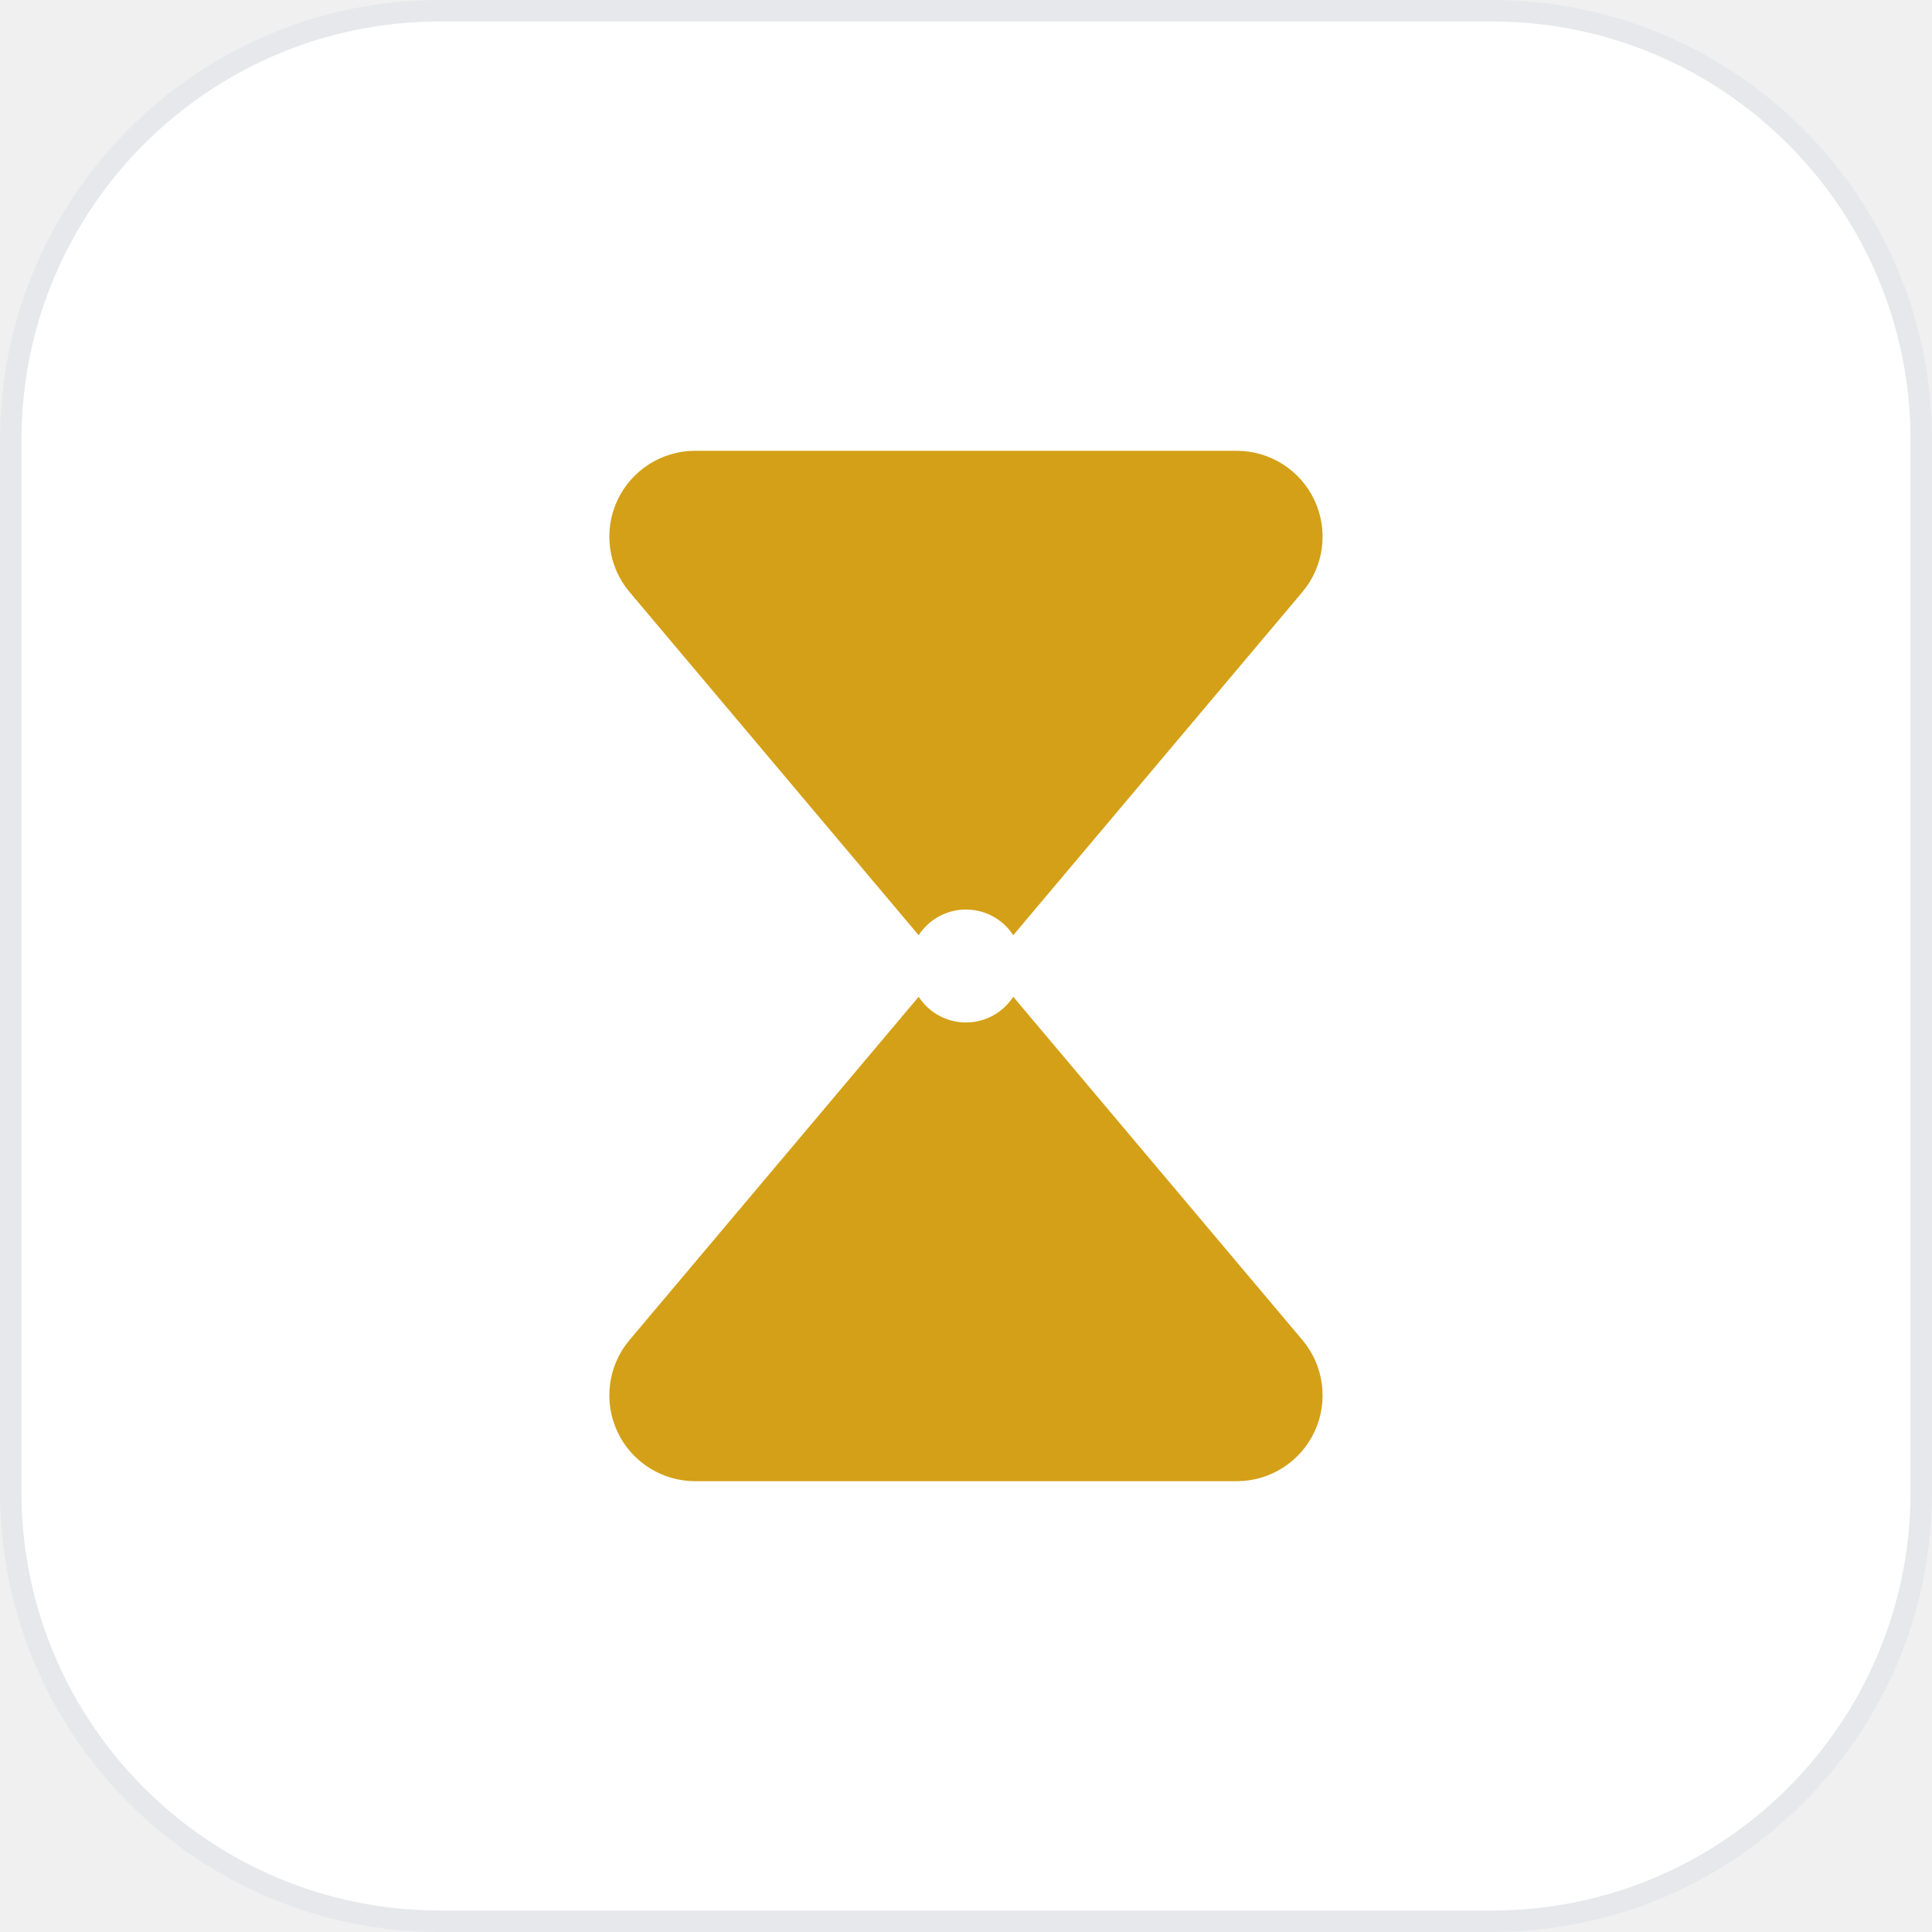
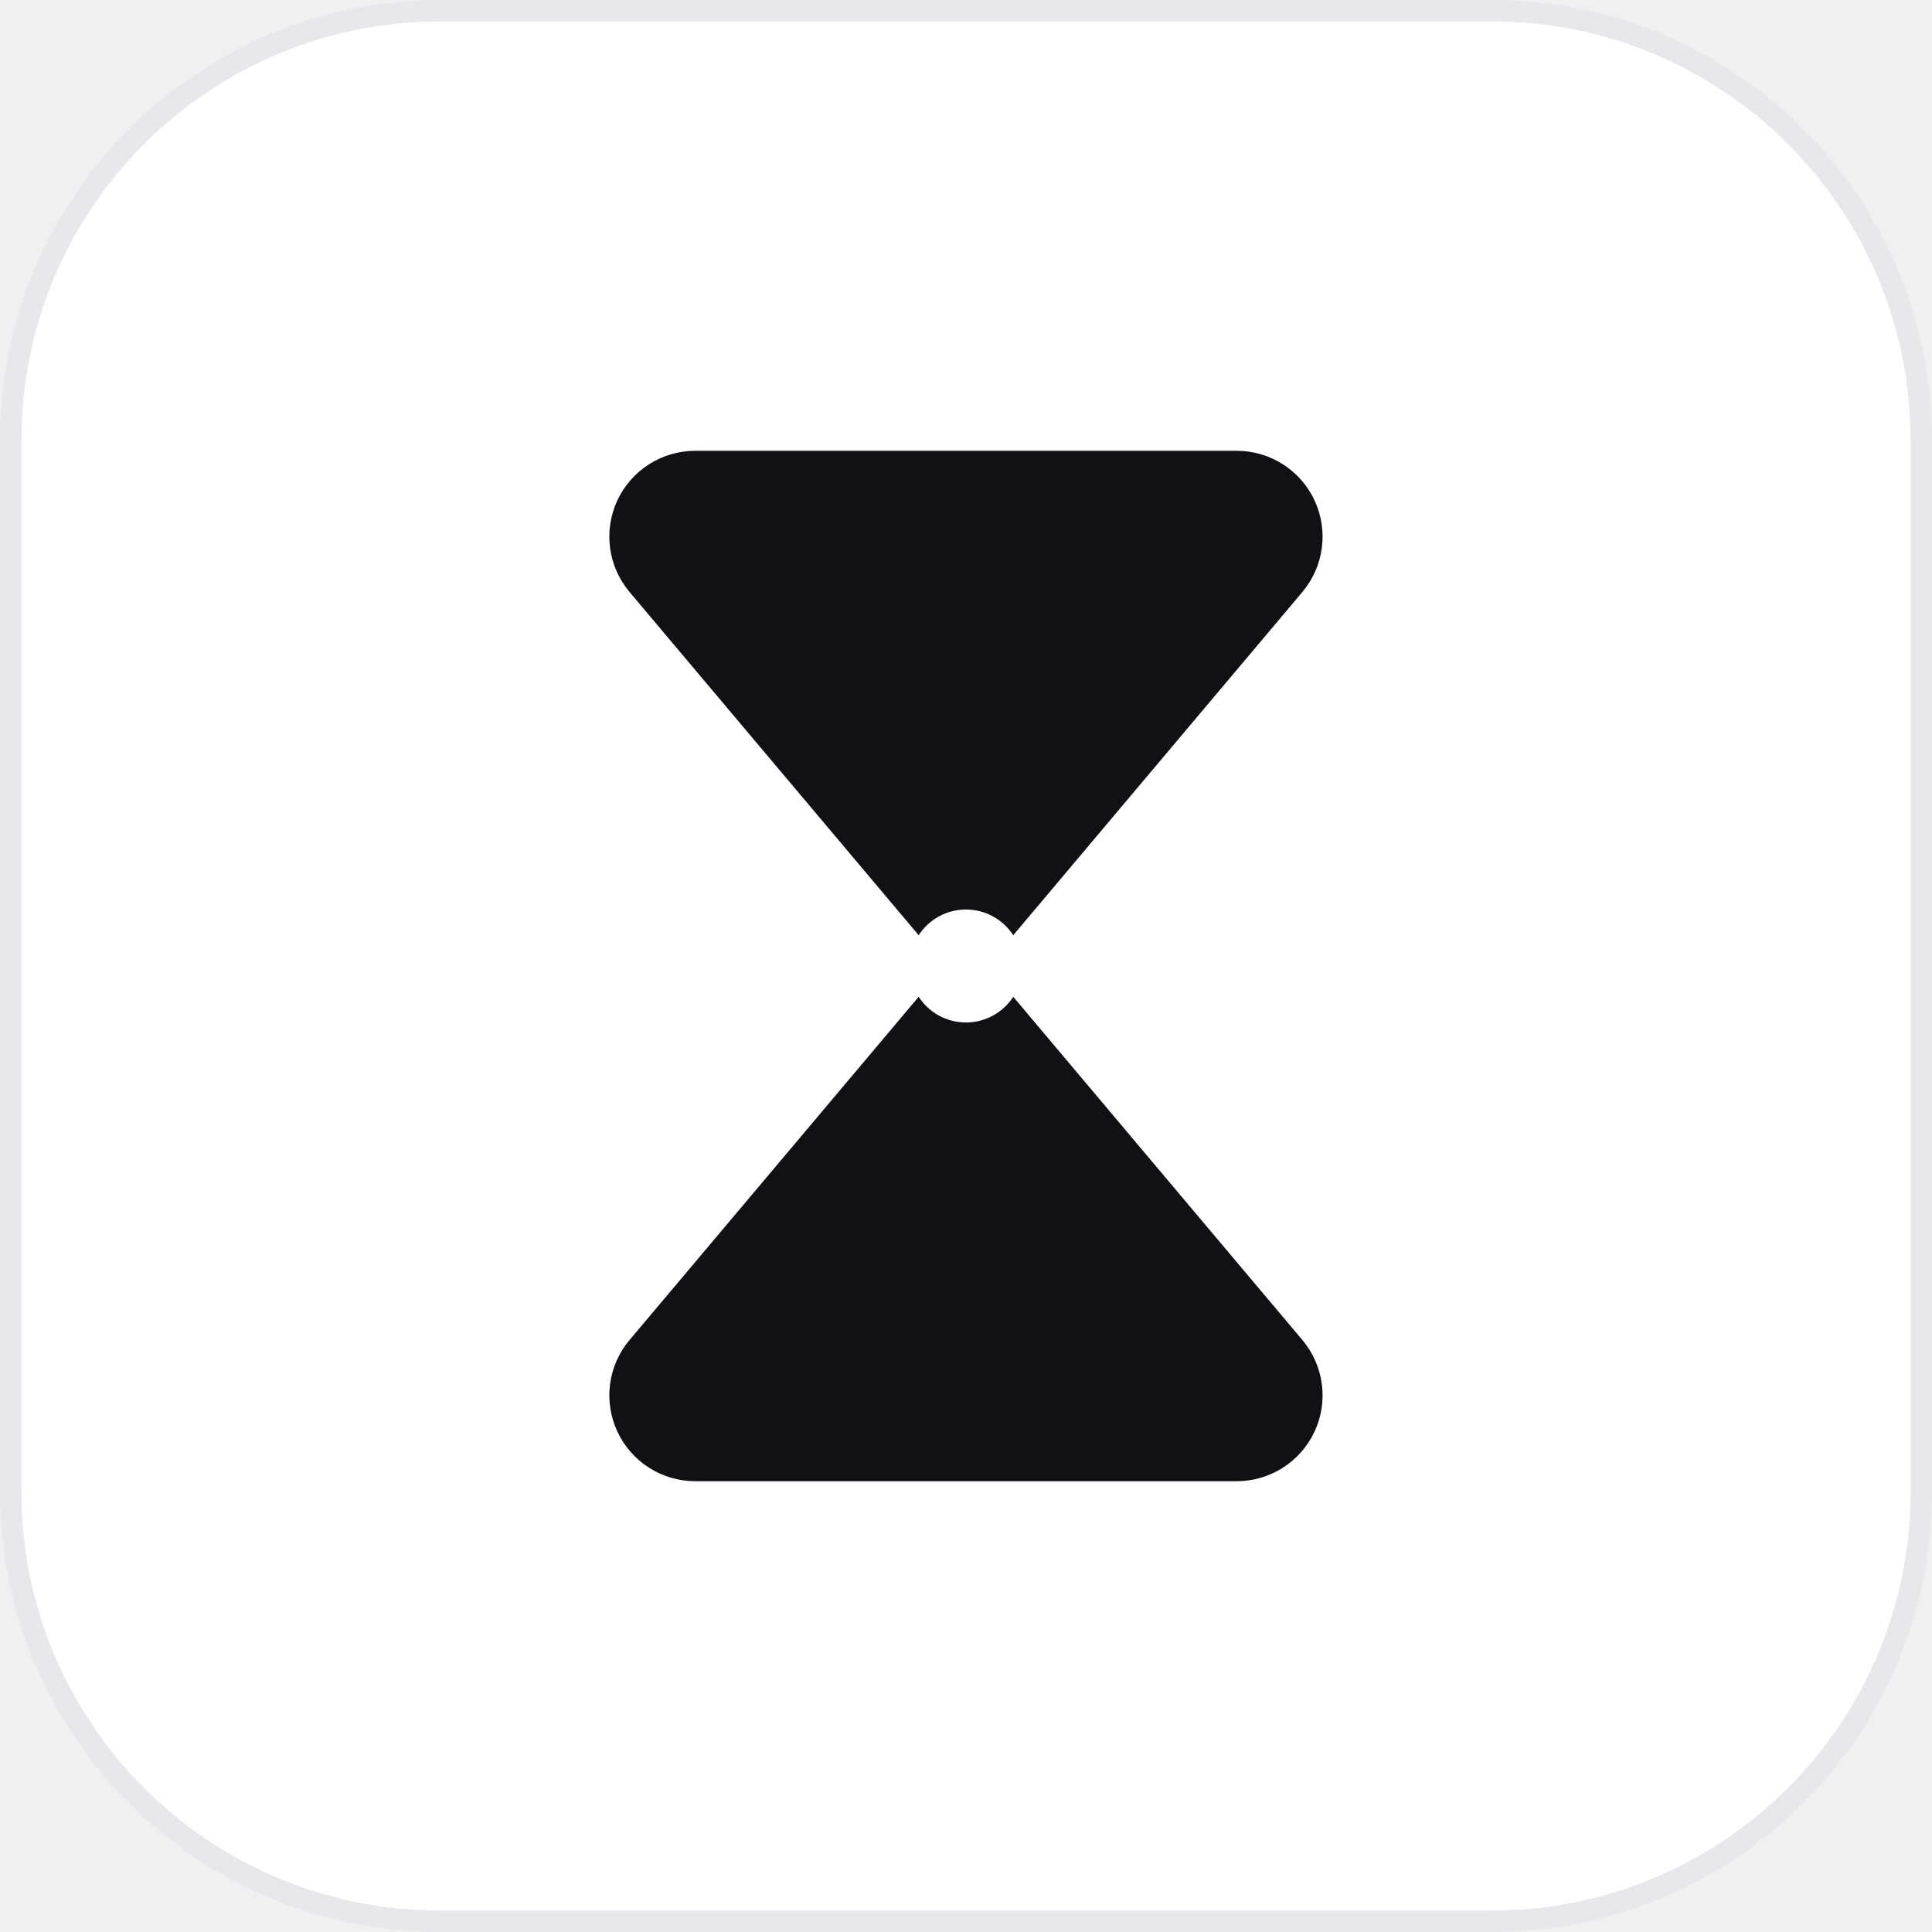
<svg xmlns="http://www.w3.org/2000/svg" viewBox="0 0 180 180" width="180" height="180">
  <rect x="1" y="1" width="178" height="178" rx="40" fill="#FFFFFF" stroke="#E6E8EB" stroke-width="2" />
-   <g transform="translate(56.77 42) scale(4)" fill="#D4A017">
+   <g transform="translate(56.77 42) scale(4)" fill="#0F1115">
    <path d="M 2 0 H 14.613 A 2 2 0 0 1 16.143 3.288 L 9.408 11.283 A 1.313 1.313 0 0 0 7.205 11.283 L 0.47 3.288 A 2 2 0 0 1 2 0 Z" />
    <path d="M 2 24 H 14.613 A 2 2 0 0 0 16.143 20.712 L 9.408 12.717 A 1.313 1.313 0 0 1 7.205 12.717 L 0.47 20.712 A 2 2 0 0 0 2 24 Z" />
  </g>
</svg>
